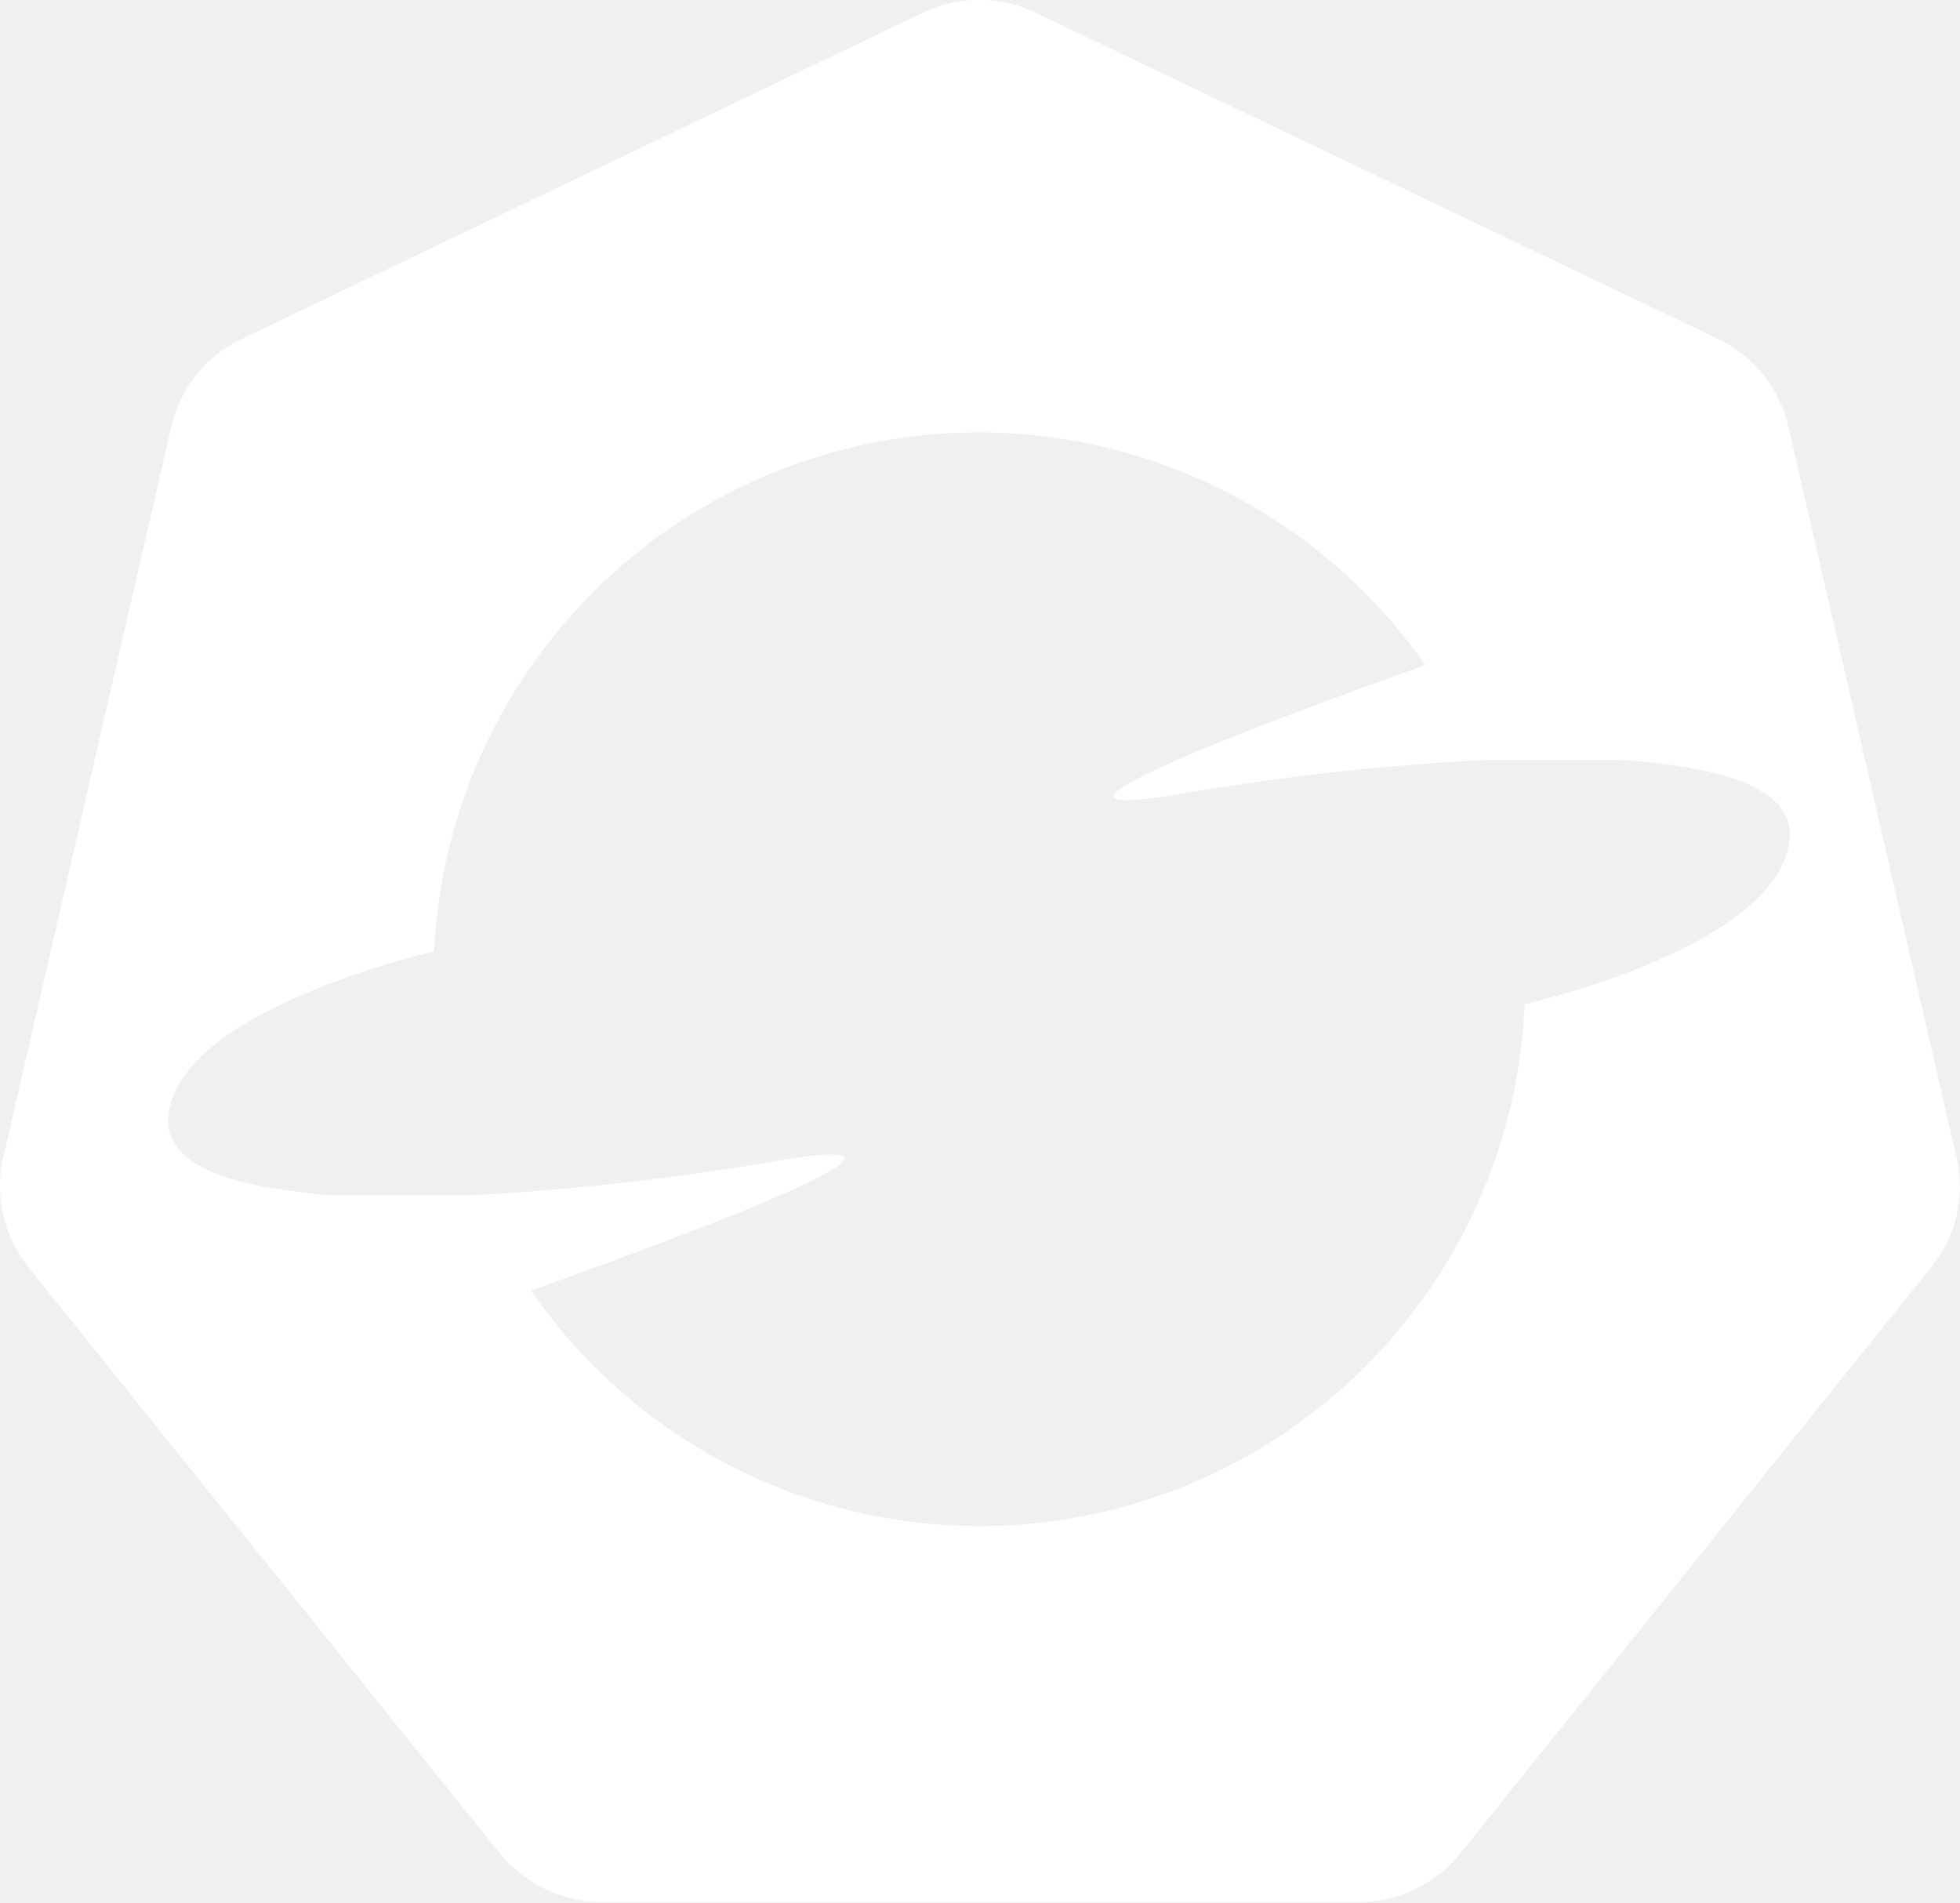
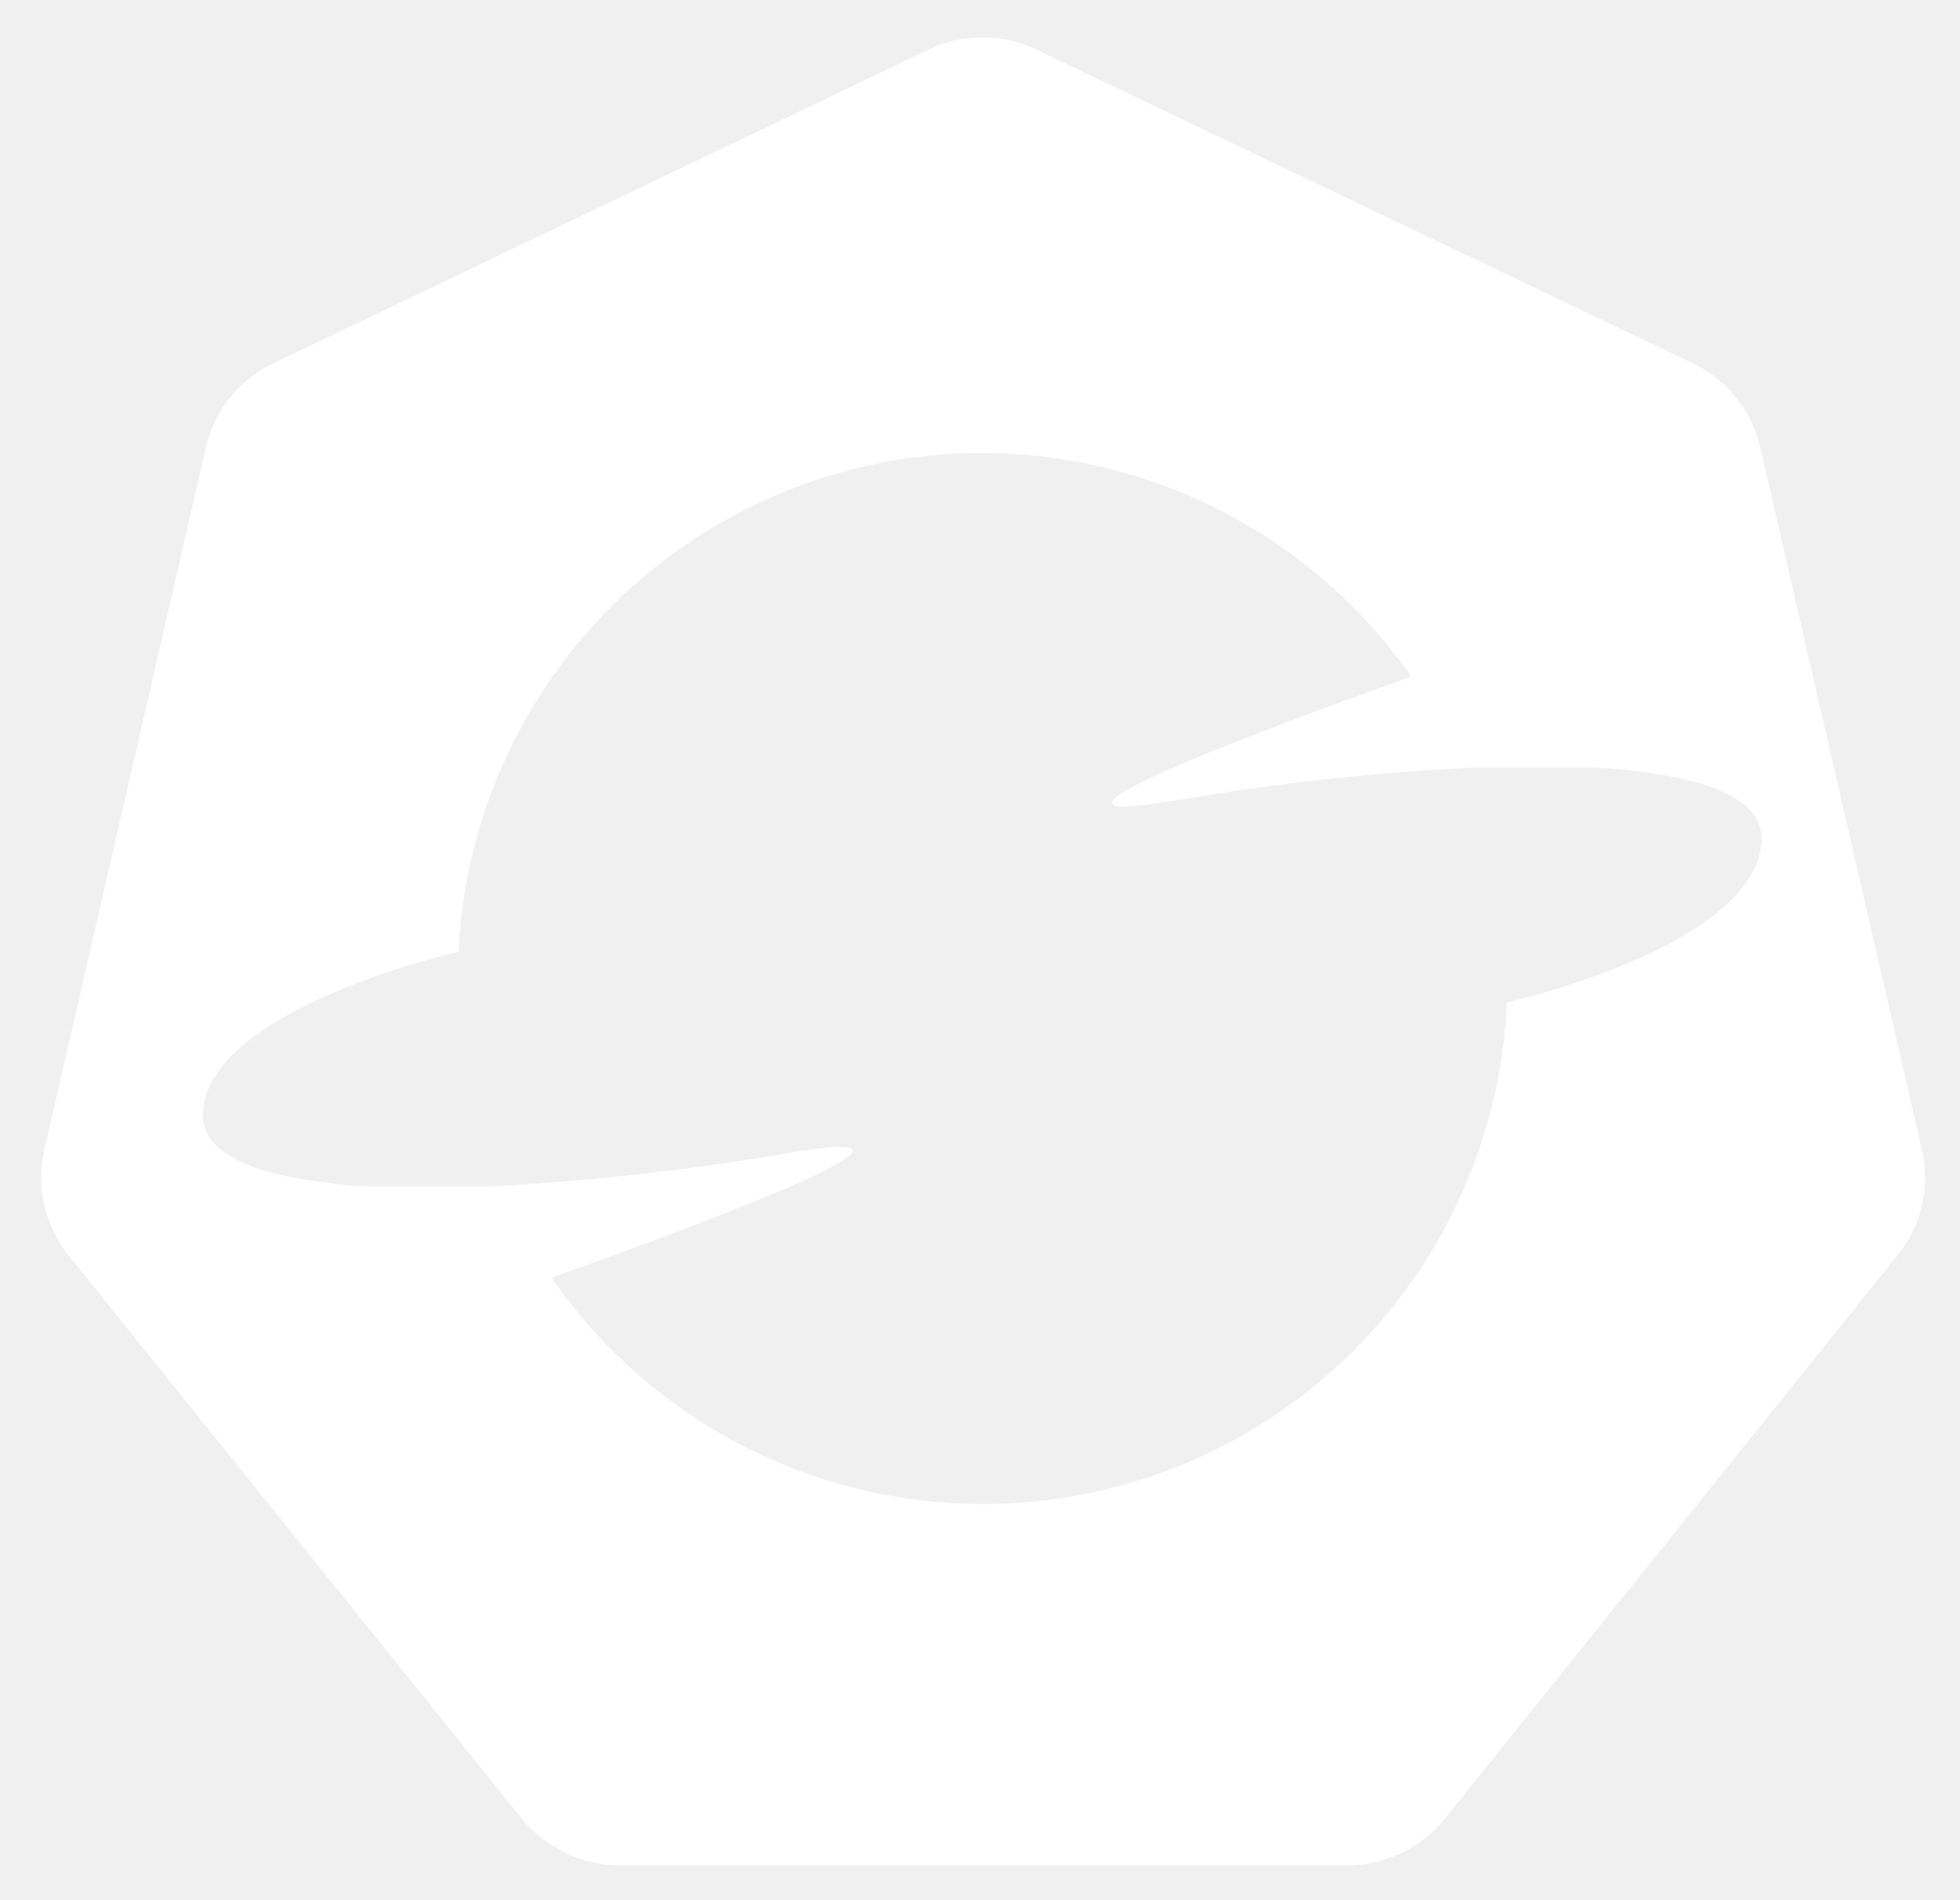
- <svg xmlns="http://www.w3.org/2000/svg" viewBox="0 0 67.23 65.24">
-   <defs>
-     <style>.cls-1{fill:#fff;}</style>
-   </defs>
-   <g id="Layer_2" data-name="Layer 2">
-     <g id="Layer_1-2" data-name="Layer 1">
-       <g id="Layer_2-2" data-name="Layer 2">
-         <g id="Layer_1-2-2" data-name="Layer 1-2">
-           <path class="cls-1" d="M67.11,39.7,61.34,14.62a4.44,4.44,0,0,0-2.42-3L35.55.45A4.39,4.39,0,0,0,33.38,0a4.28,4.28,0,0,0-1.71.43L8.3,11.62a4.42,4.42,0,0,0-2.42,3L.11,39.71A4.37,4.37,0,0,0,.72,43.1c.08.13.16.24.25.36L17.15,63.57a4.54,4.54,0,0,0,3.49,1.67H46.58a4.5,4.5,0,0,0,3.5-1.66L66.25,43.45A4.37,4.37,0,0,0,67.11,39.7ZM52.3,34.44a18.71,18.71,0,0,1-34.09,9.82c3.87-1.37,15.74-5.69,8.4-4.44A90.12,90.12,0,0,1,16.1,41H11.75a8.75,8.75,0,0,1-1.47-.12c-2.78-.31-4.61-1.08-4.51-2.54.25-3.72,9.12-5.71,9.12-5.71h0a18.7,18.7,0,0,1,34-9.82c-3.93,1.4-15.64,5.66-8.34,4.41a86.23,86.23,0,0,1,10.5-1.16h4.36a13.27,13.27,0,0,1,1.46.12c2.78.31,4.62,1.08,4.52,2.53C61.15,32.42,52.45,34.41,52.3,34.44Z" />
-         </g>
+ <svg xmlns="http://www.w3.org/2000/svg" role="img" viewBox="-1.47 -1.34 69.94 67.81">
+   <g data-name="Layer 2">
+     <g data-name="Layer 1">
+       <g data-name="Layer 2">
+         <path fill="#fff" d="M67.11 39.7l-5.77-25.08a4.44 4.44 0 0 0-2.42-3L35.55.45A4.39 4.39 0 0 0 33.38 0a4.28 4.28 0 0 0-1.71.43L8.3 11.62a4.42 4.42 0 0 0-2.42 3L.11 39.71a4.37 4.37 0 0 0 .61 3.39c.08.13.16.24.25.36l16.18 20.11a4.54 4.54 0 0 0 3.49 1.67h25.94a4.5 4.5 0 0 0 3.5-1.66l16.17-20.13a4.37 4.37 0 0 0 .86-3.75zM52.3 34.44a18.71 18.71 0 0 1-34.09 9.82c3.87-1.37 15.74-5.69 8.4-4.44A90.12 90.12 0 0 1 16.1 41h-4.35a8.75 8.75 0 0 1-1.47-.12c-2.78-.31-4.61-1.08-4.51-2.54.25-3.72 9.12-5.71 9.12-5.71a18.7 18.7 0 0 1 34-9.82c-3.93 1.4-15.64 5.66-8.34 4.41a86.23 86.23 0 0 1 10.5-1.16h4.36a13.27 13.27 0 0 1 1.46.12c2.78.31 4.62 1.08 4.52 2.53-.24 3.71-8.94 5.7-9.09 5.73z" data-name="Layer 1-2" />
      </g>
    </g>
  </g>
</svg>
